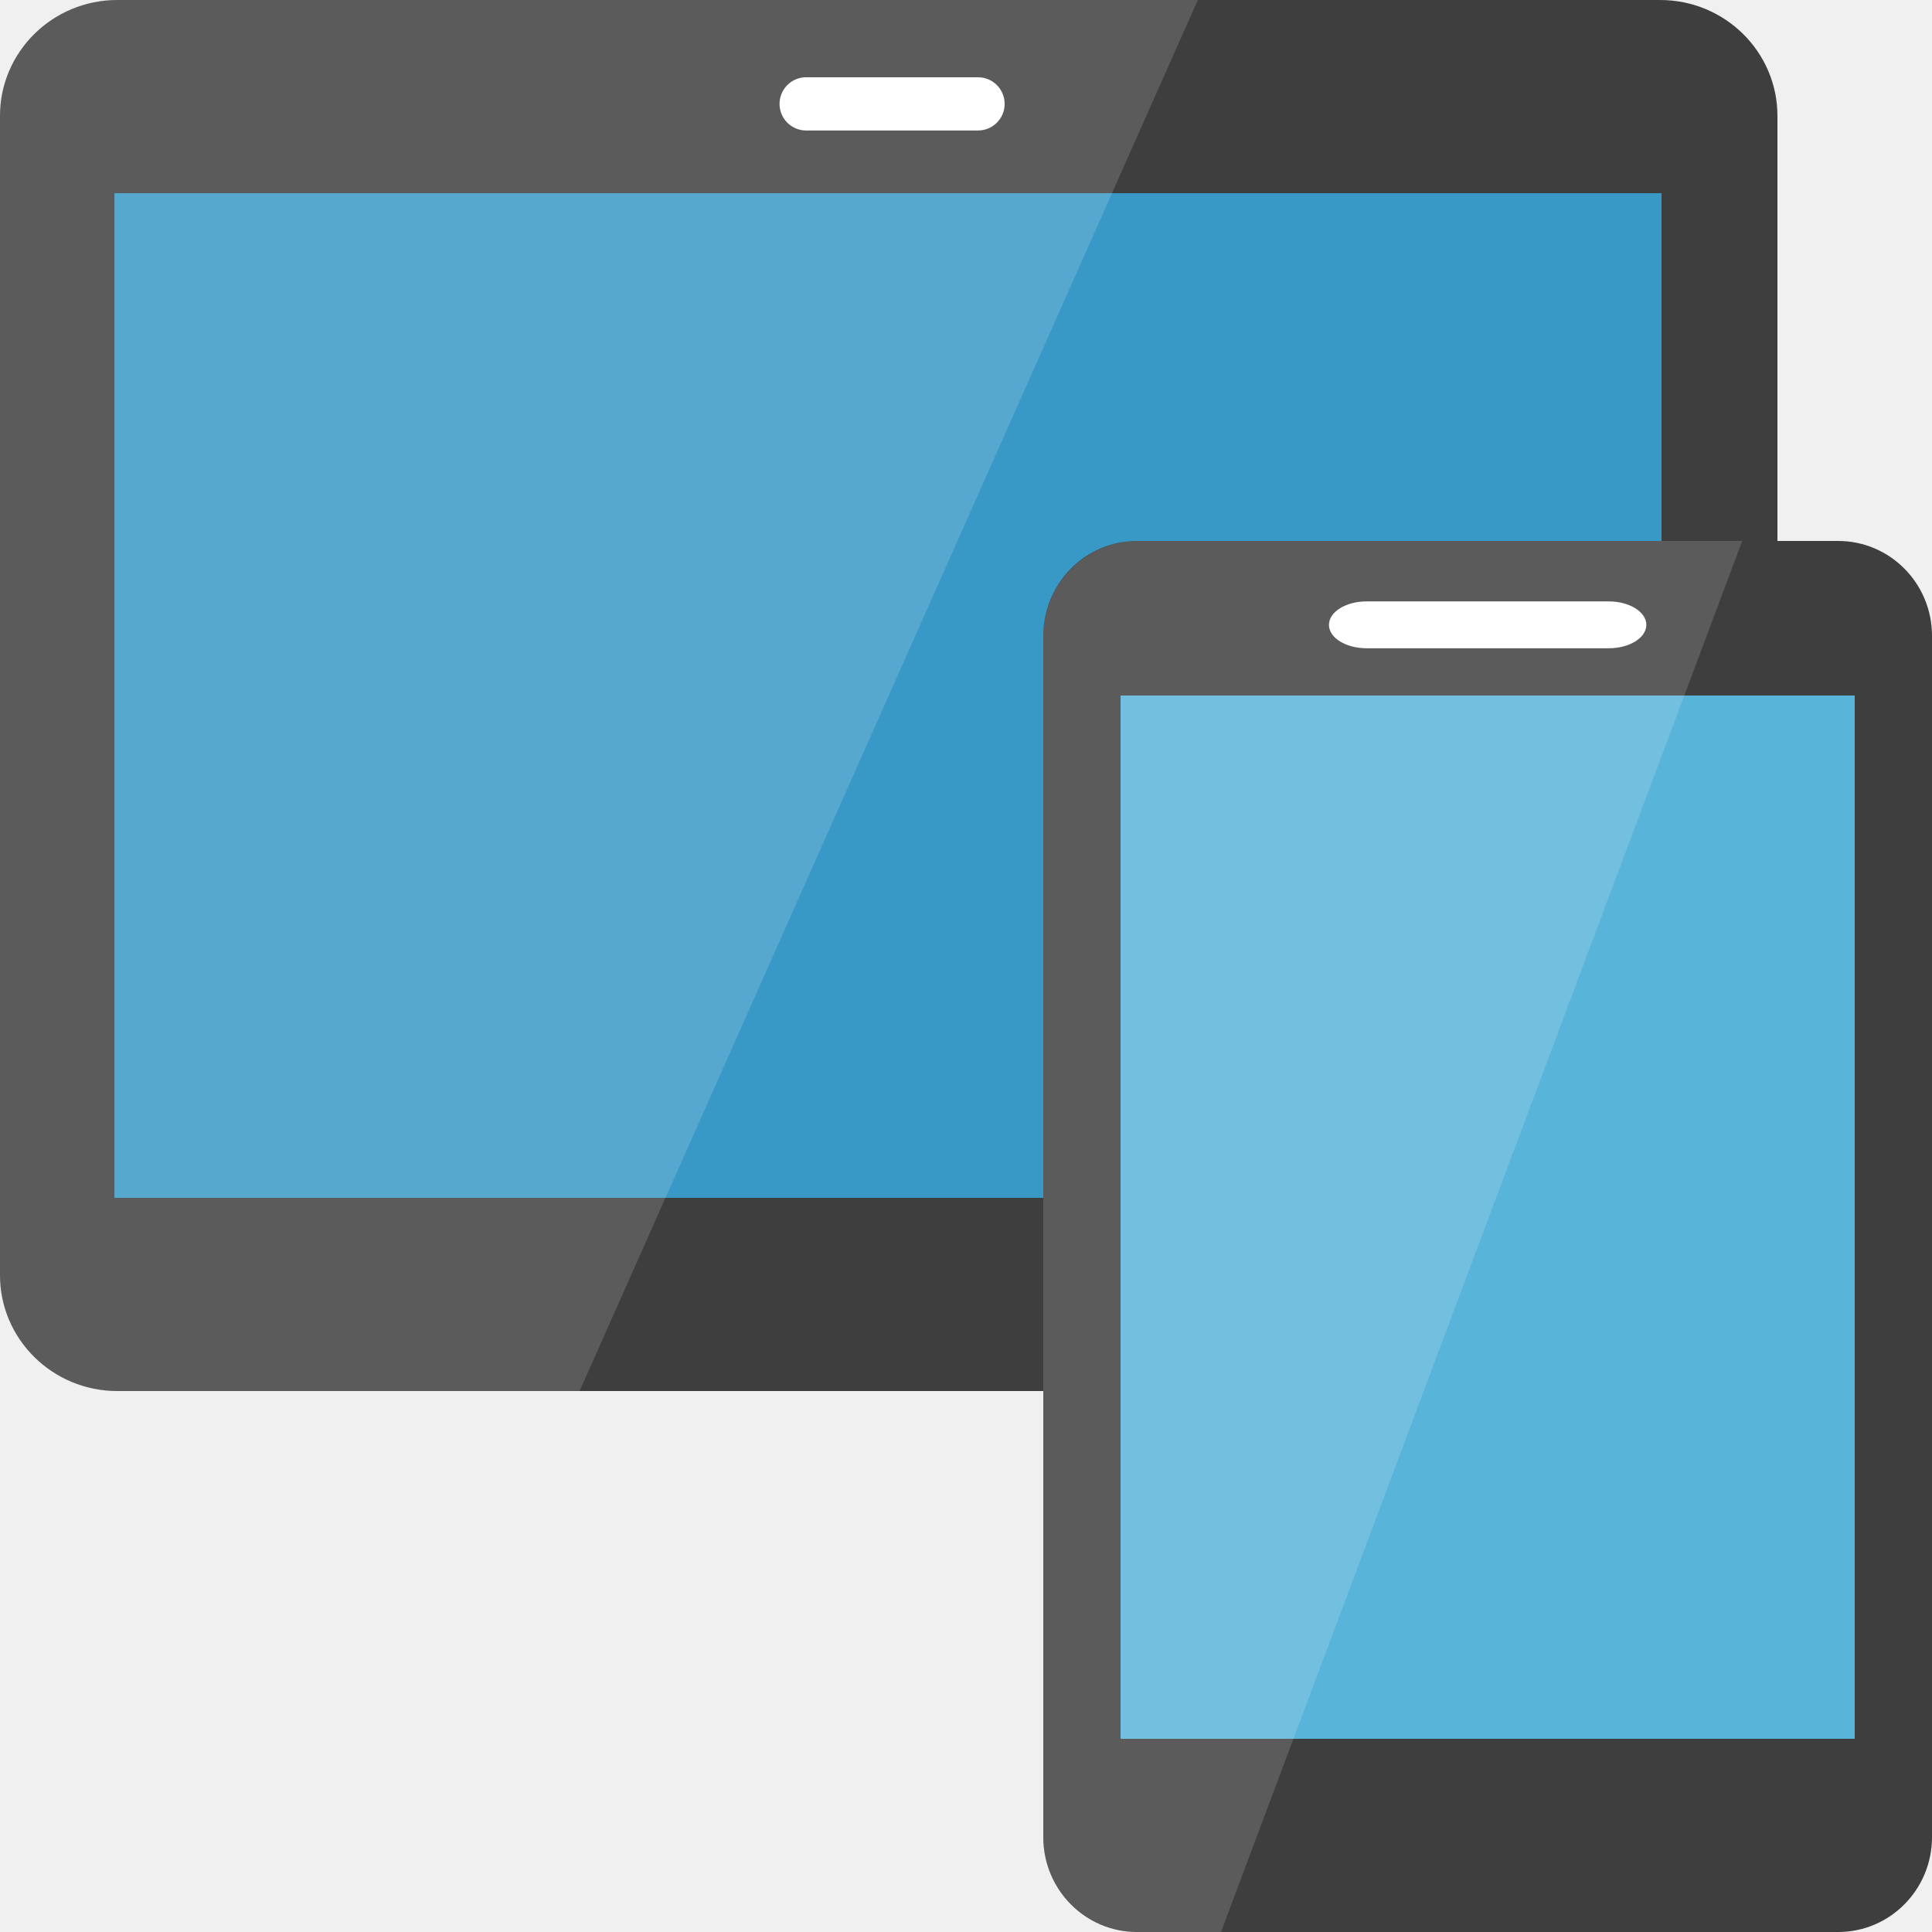
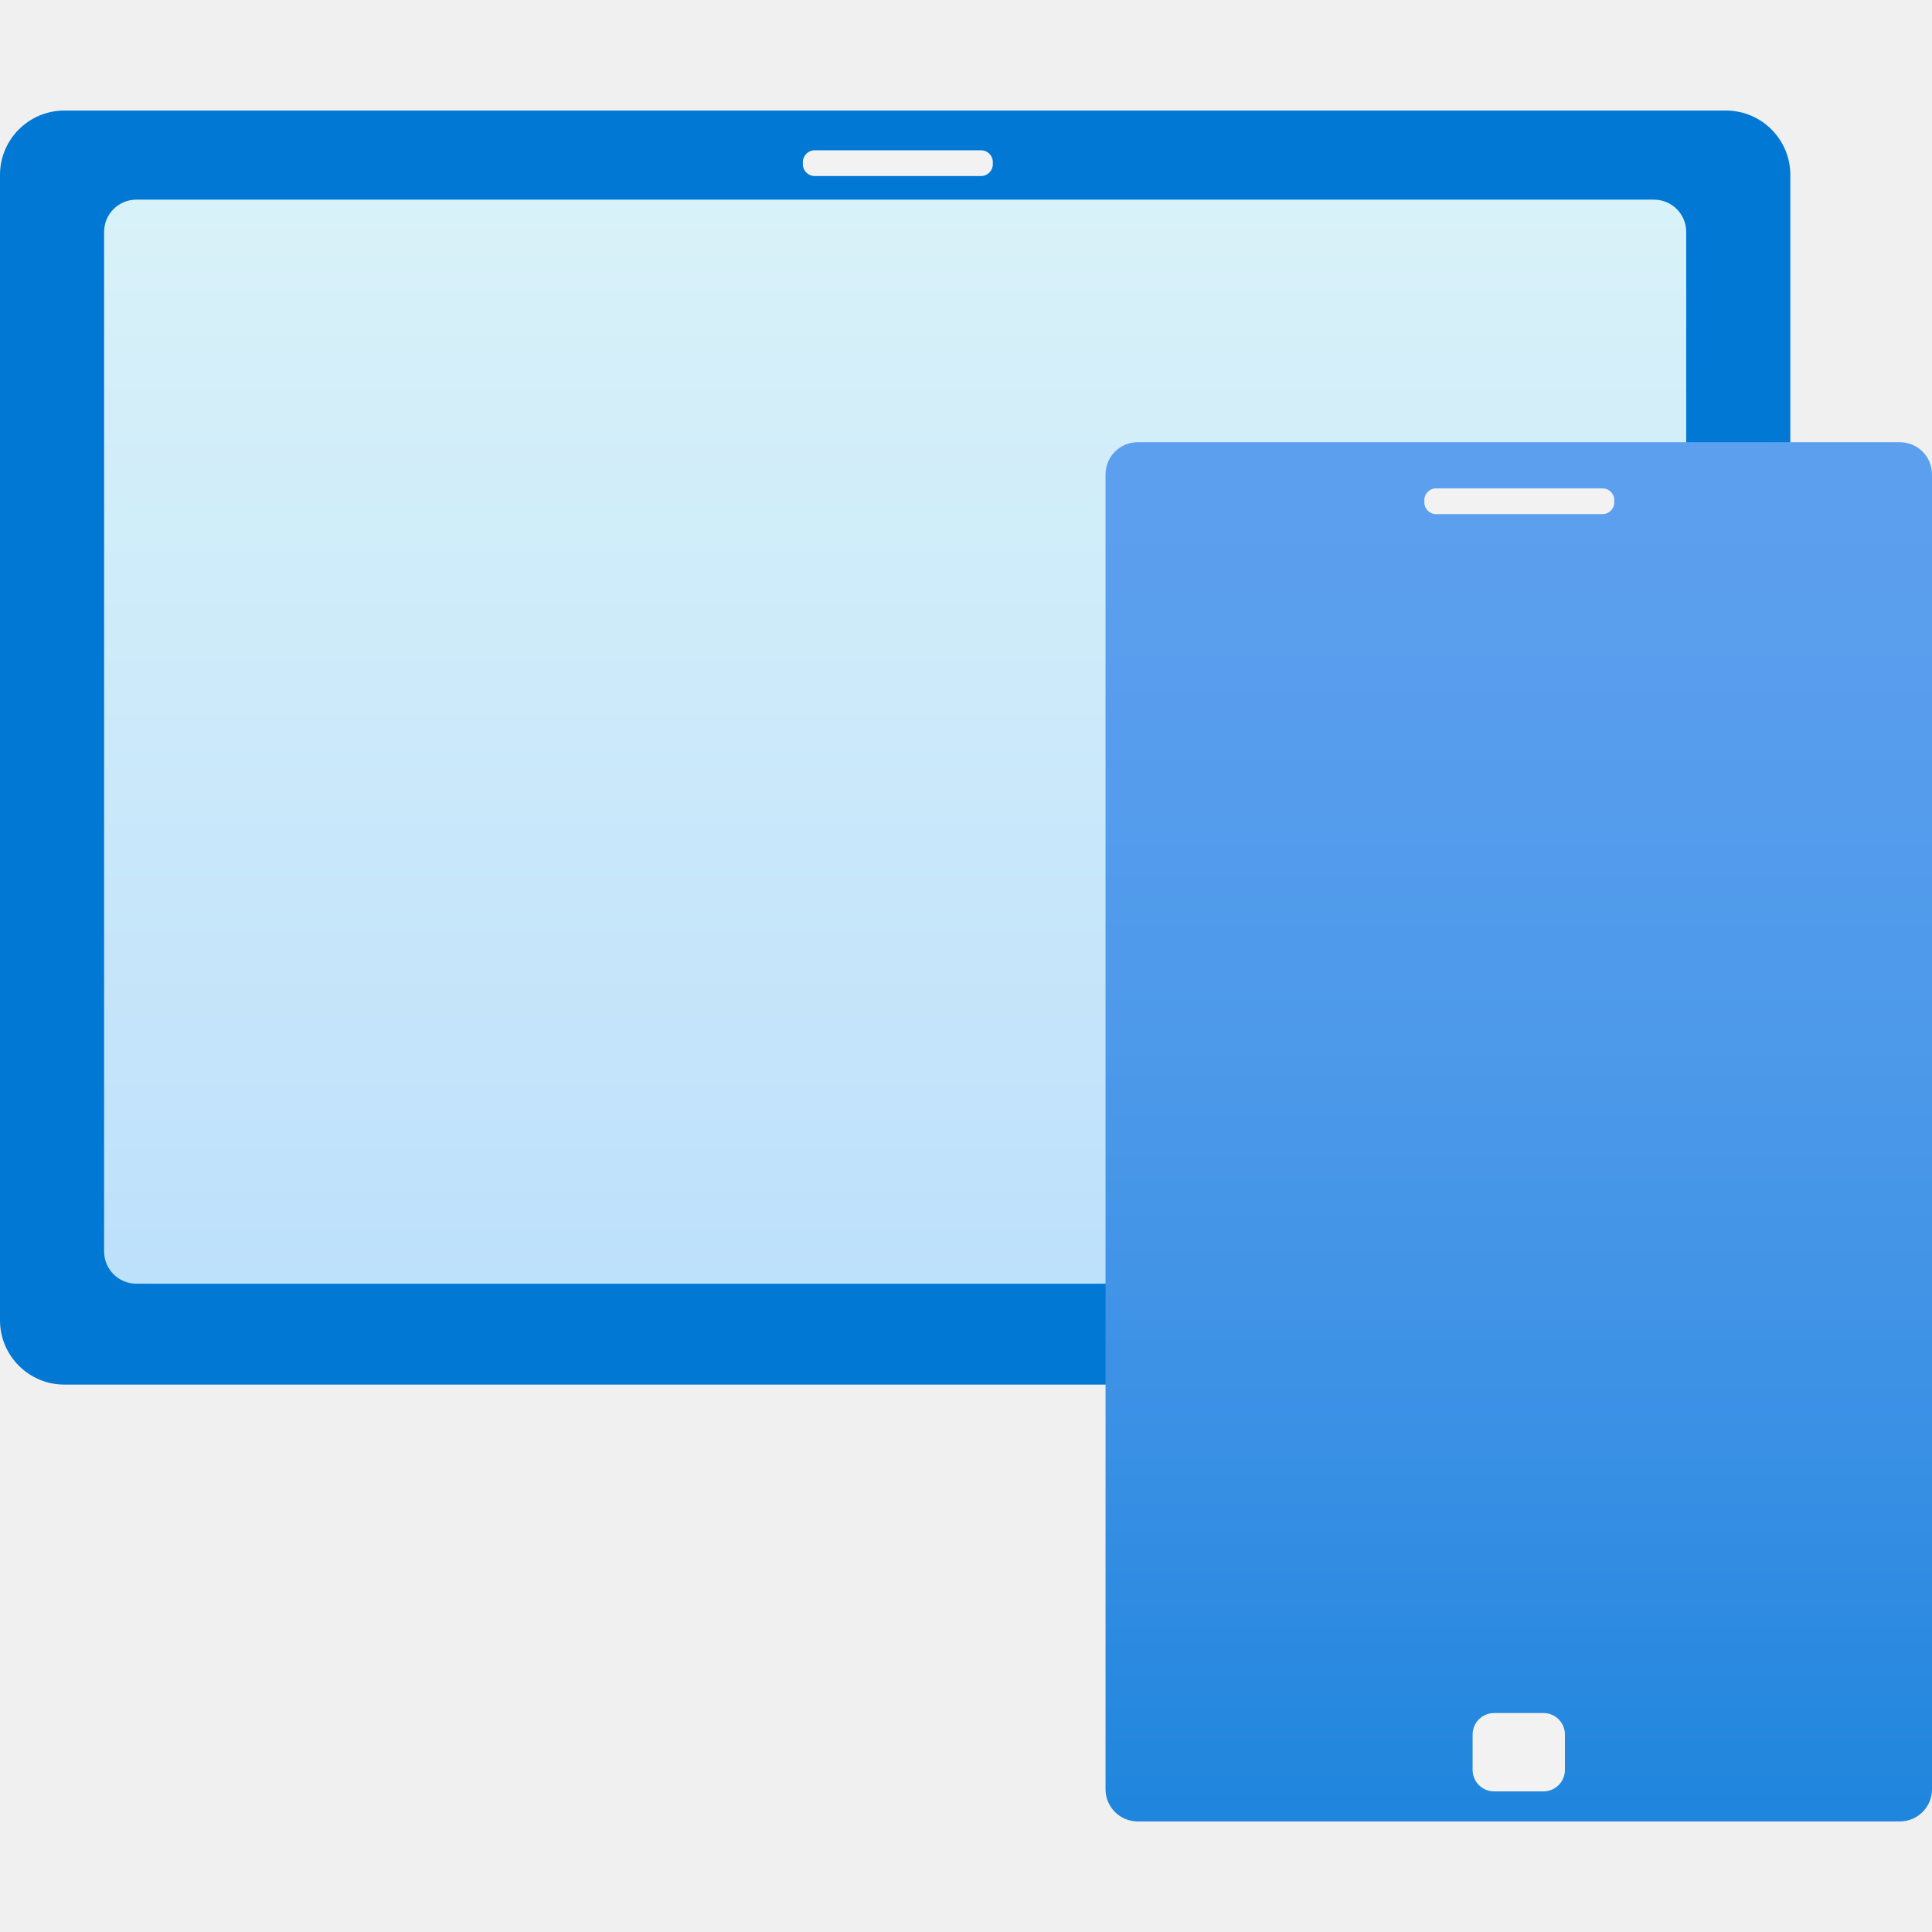
- <svg viewBox="0 0 50 50" role="presentation" focusable="false" aria-hidden="true">
+ <svg xmlns="http://www.w3.org/2000/svg" viewBox="0 0 18 18" class="" role="presentation" focusable="false" id="FxSymbol0-207" data-type="1">
  <g>
-     <path d="M46 33c0 1.657-1.359 3-3.036 3H3.036C1.359 36 0 34.657 0 33V3c0-1.657 1.359-3 3.036-3h39.928C44.641 0 46 1.343 46 3v30z" class="msportalfx-svg-c05" fill="#3e3e3e" />
-     <path d="M2.962 5H43v26H2.962z" class="msportalfx-svg-c16" fill="#3999c6" />
-     <path d="M26 2.689c0 .38-.308.688-.688.688H20.89a.689.689 0 1 1 0-1.377h4.422c.38 0 .688.309.688.689" class="msportalfx-svg-c01" fill="#ffffff" />
-     <path opacity=".15" d="M31 0H3a3 3 0 0 0-3 3v30a3 3 0 0 0 3 3h12L31 0z" class="msportalfx-svg-c01" fill="#ffffff" />
-     <path d="M50 47.545C50 48.901 48.913 50 47.572 50H29.428C28.087 50 27 48.901 27 47.545v-31.09C27 15.099 28.087 14 29.428 14h18.143C48.913 14 50 15.099 50 16.455v31.09z" class="msportalfx-svg-c05" fill="#3e3e3e" />
-     <path d="M29 18h19v27H29z" class="msportalfx-svg-c15" fill="#59b4d9" />
-     <path d="M42.607 16.171c0 .335-.436.606-.974.606H35.37c-.54 0-.977-.271-.977-.606 0-.335.437-.607.977-.607h6.263c.538 0 .974.272.974.607" class="msportalfx-svg-c01" fill="#ffffff" />
-     <path opacity=".15" d="M45.089 14H29.464A2.46 2.46 0 0 0 27 16.455v31.091A2.458 2.458 0 0 0 29.464 50H31.6l13.489-36z" class="msportalfx-svg-c01" fill="#ffffff" />
+     <rect y="1.03" width="16.68" height="11.87" rx=".6" fill="#0078d4" />
+     <rect x=".97" y="1.86" width="14.74" height="10.1" rx=".3" opacity=".9" fill="url(#406fd2f9-470a-4939-b13a-553c6cc30bd9)" />
+     <rect x="10.3" y="4.12" width="7.7" height="12.85" rx=".3" fill="url(#406fd2f9-470a-4939-b13a-553c6cc30bda)" />
+     <rect x="13.27" y="4.55" width="1.77" height=".24" rx=".11" fill="#f2f2f2" />
+     <rect x="11.03" y="5.2" width="6.25" height="10.33" rx=".14" opacity=".9" fill="url(#406fd2f9-470a-4939-b13a-553c6cc30bdb)" />
+     <rect x="7.48" y="1.4" width="1.77" height=".24" rx=".11" fill="#f2f2f2" />
+     <rect x="13.72" y="15.96" width=".86" height=".73" rx=".2" fill="#f2f2f2" />
  </g>
+   <defs>
+     <linearGradient id="406fd2f9-470a-4939-b13a-553c6cc30bd9" x1="8.34" y1="11.96" x2="8.34" y2="1.86" gradientUnits="userSpaceOnUse">
+       <stop offset="0" stop-color="#d2ebff" />
+       <stop offset="1" stop-color="#f0fffd" />
+     </linearGradient>
+     <linearGradient id="406fd2f9-470a-4939-b13a-553c6cc30bda" x1="14.15" y1="20.41" x2="14.15" y2="2.34" gradientUnits="userSpaceOnUse">
+       <stop offset="0" stop-color="#0078d4" />
+       <stop offset=".17" stop-color="#1c84dc" />
+       <stop offset=".38" stop-color="#3990e4" />
+       <stop offset=".59" stop-color="#4d99ea" />
+       <stop offset=".8" stop-color="#5a9eee" />
+       <stop offset="1" stop-color="#5ea0ef" />
+     </linearGradient>
+     <linearGradient id="406fd2f9-470a-4939-b13a-553c6cc30bdb" x1="14.15" y1="15.53" x2="14.15" y2="5.2" />
+   </defs>
</svg>
